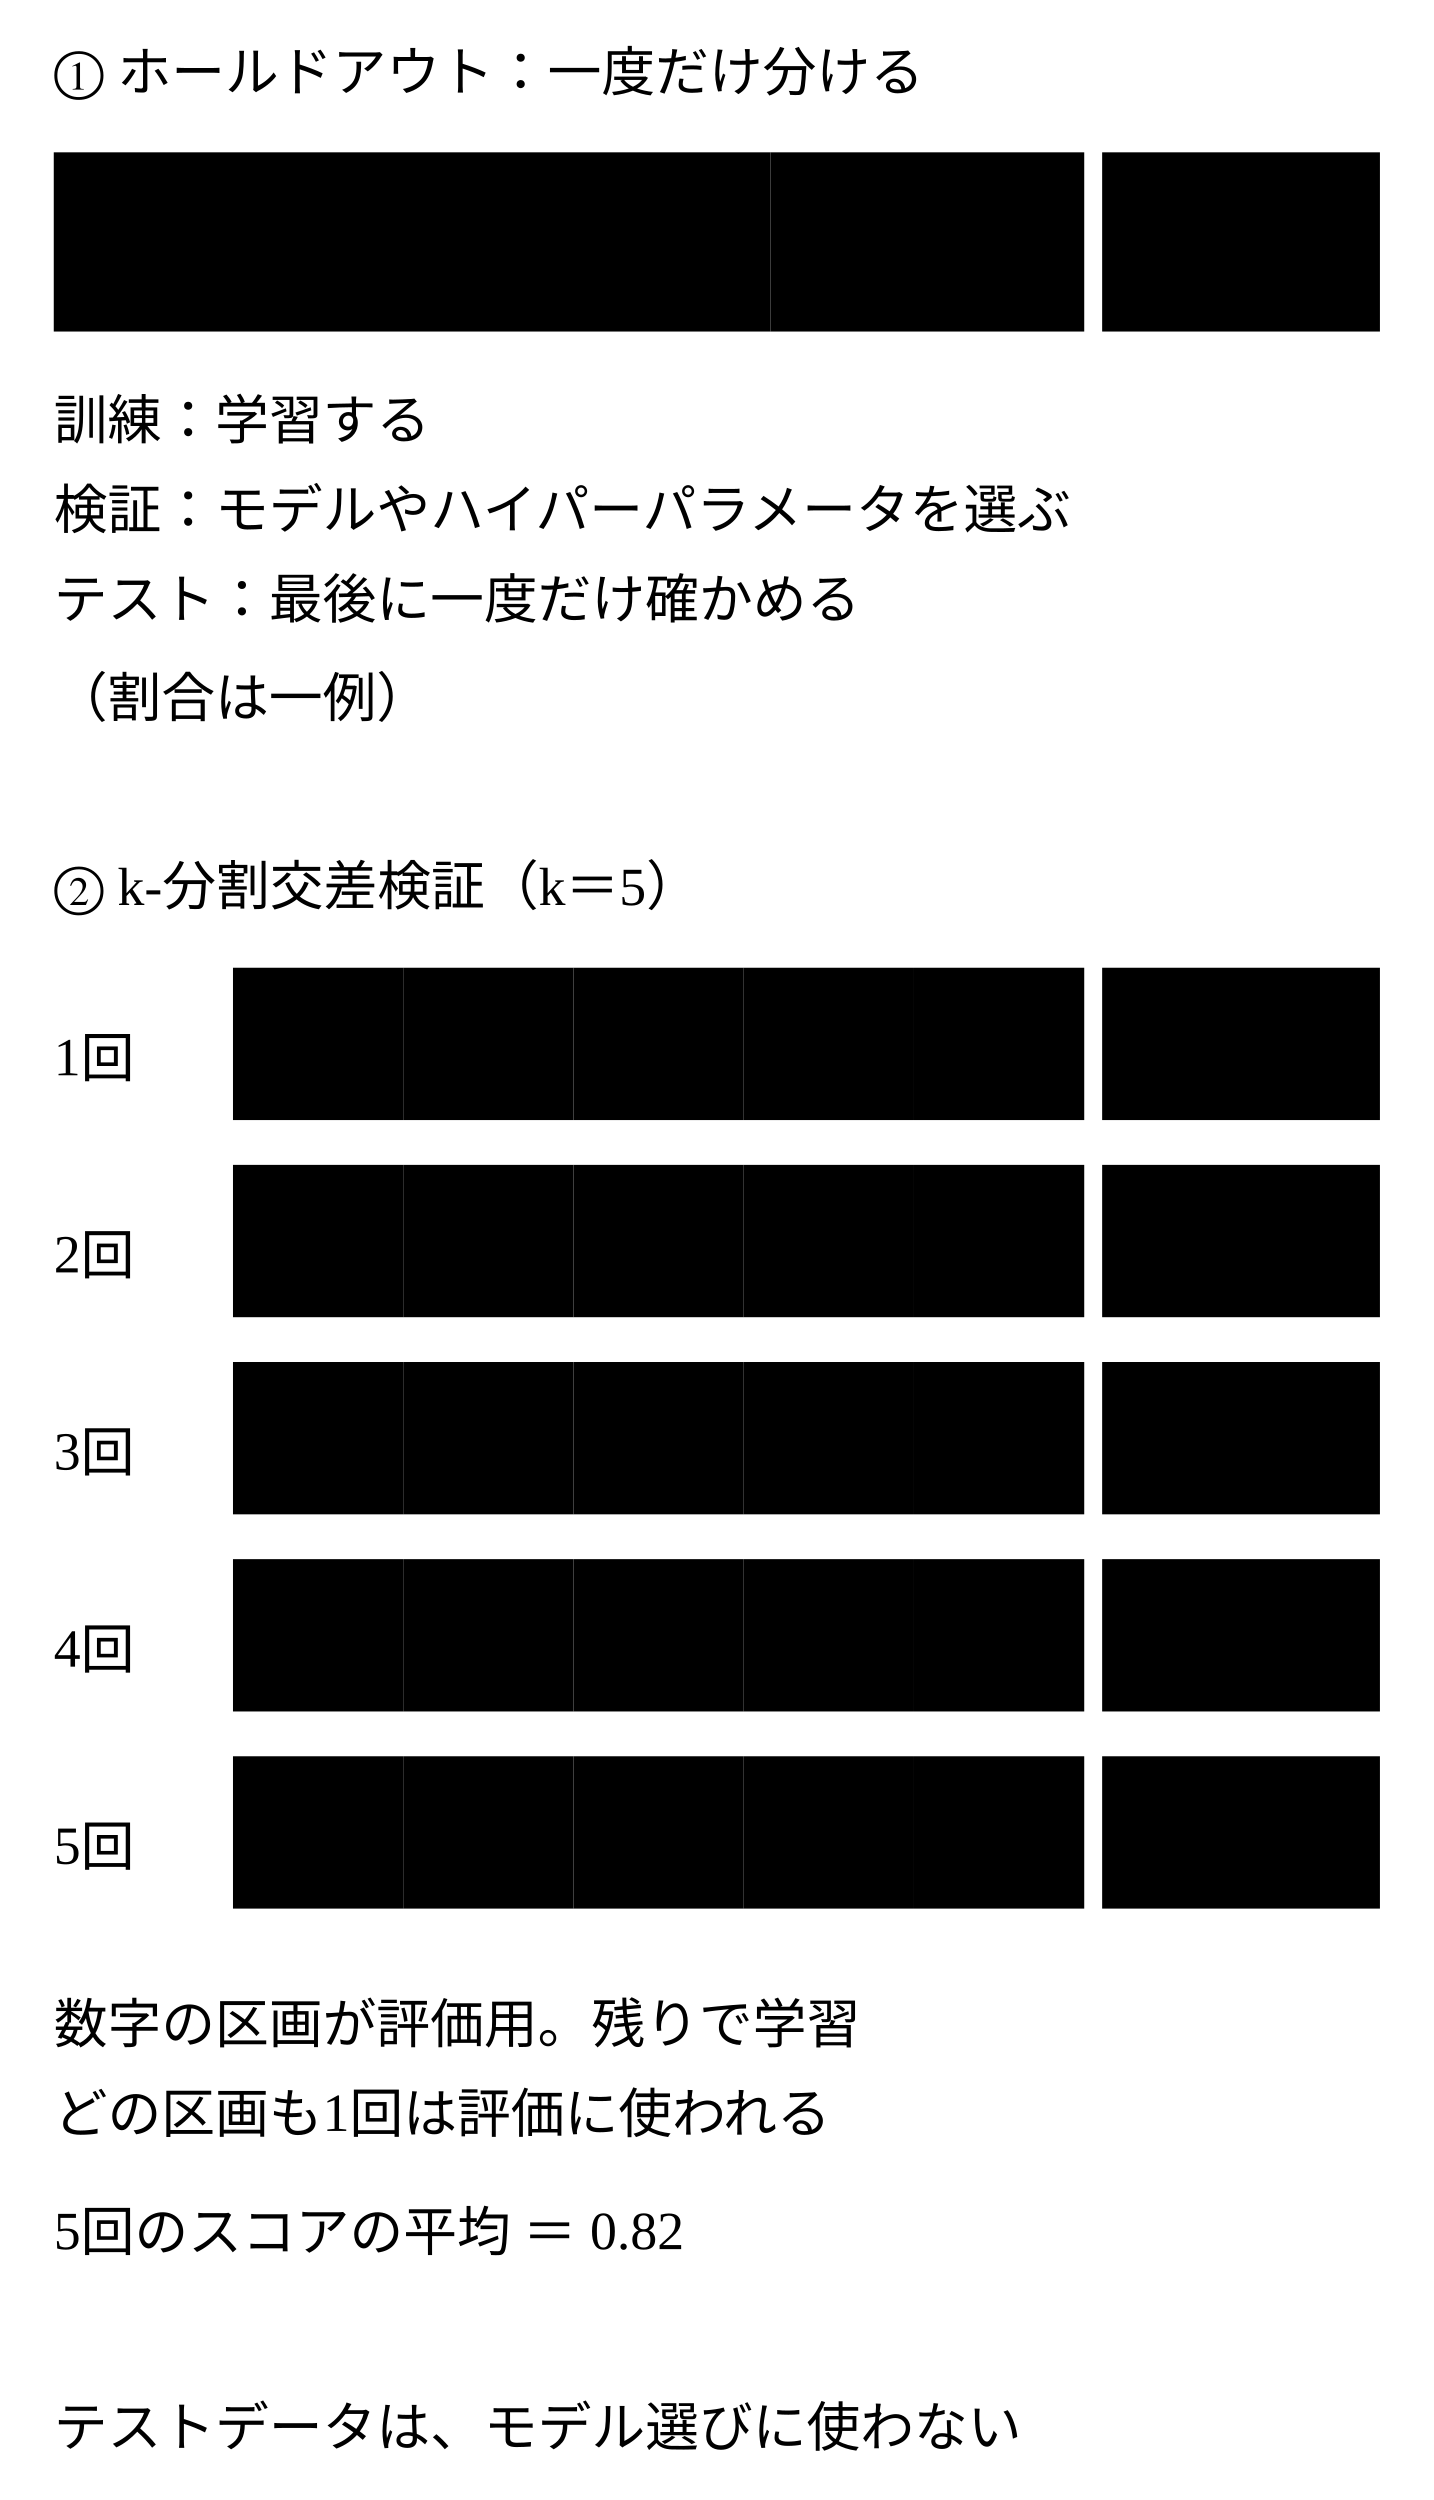
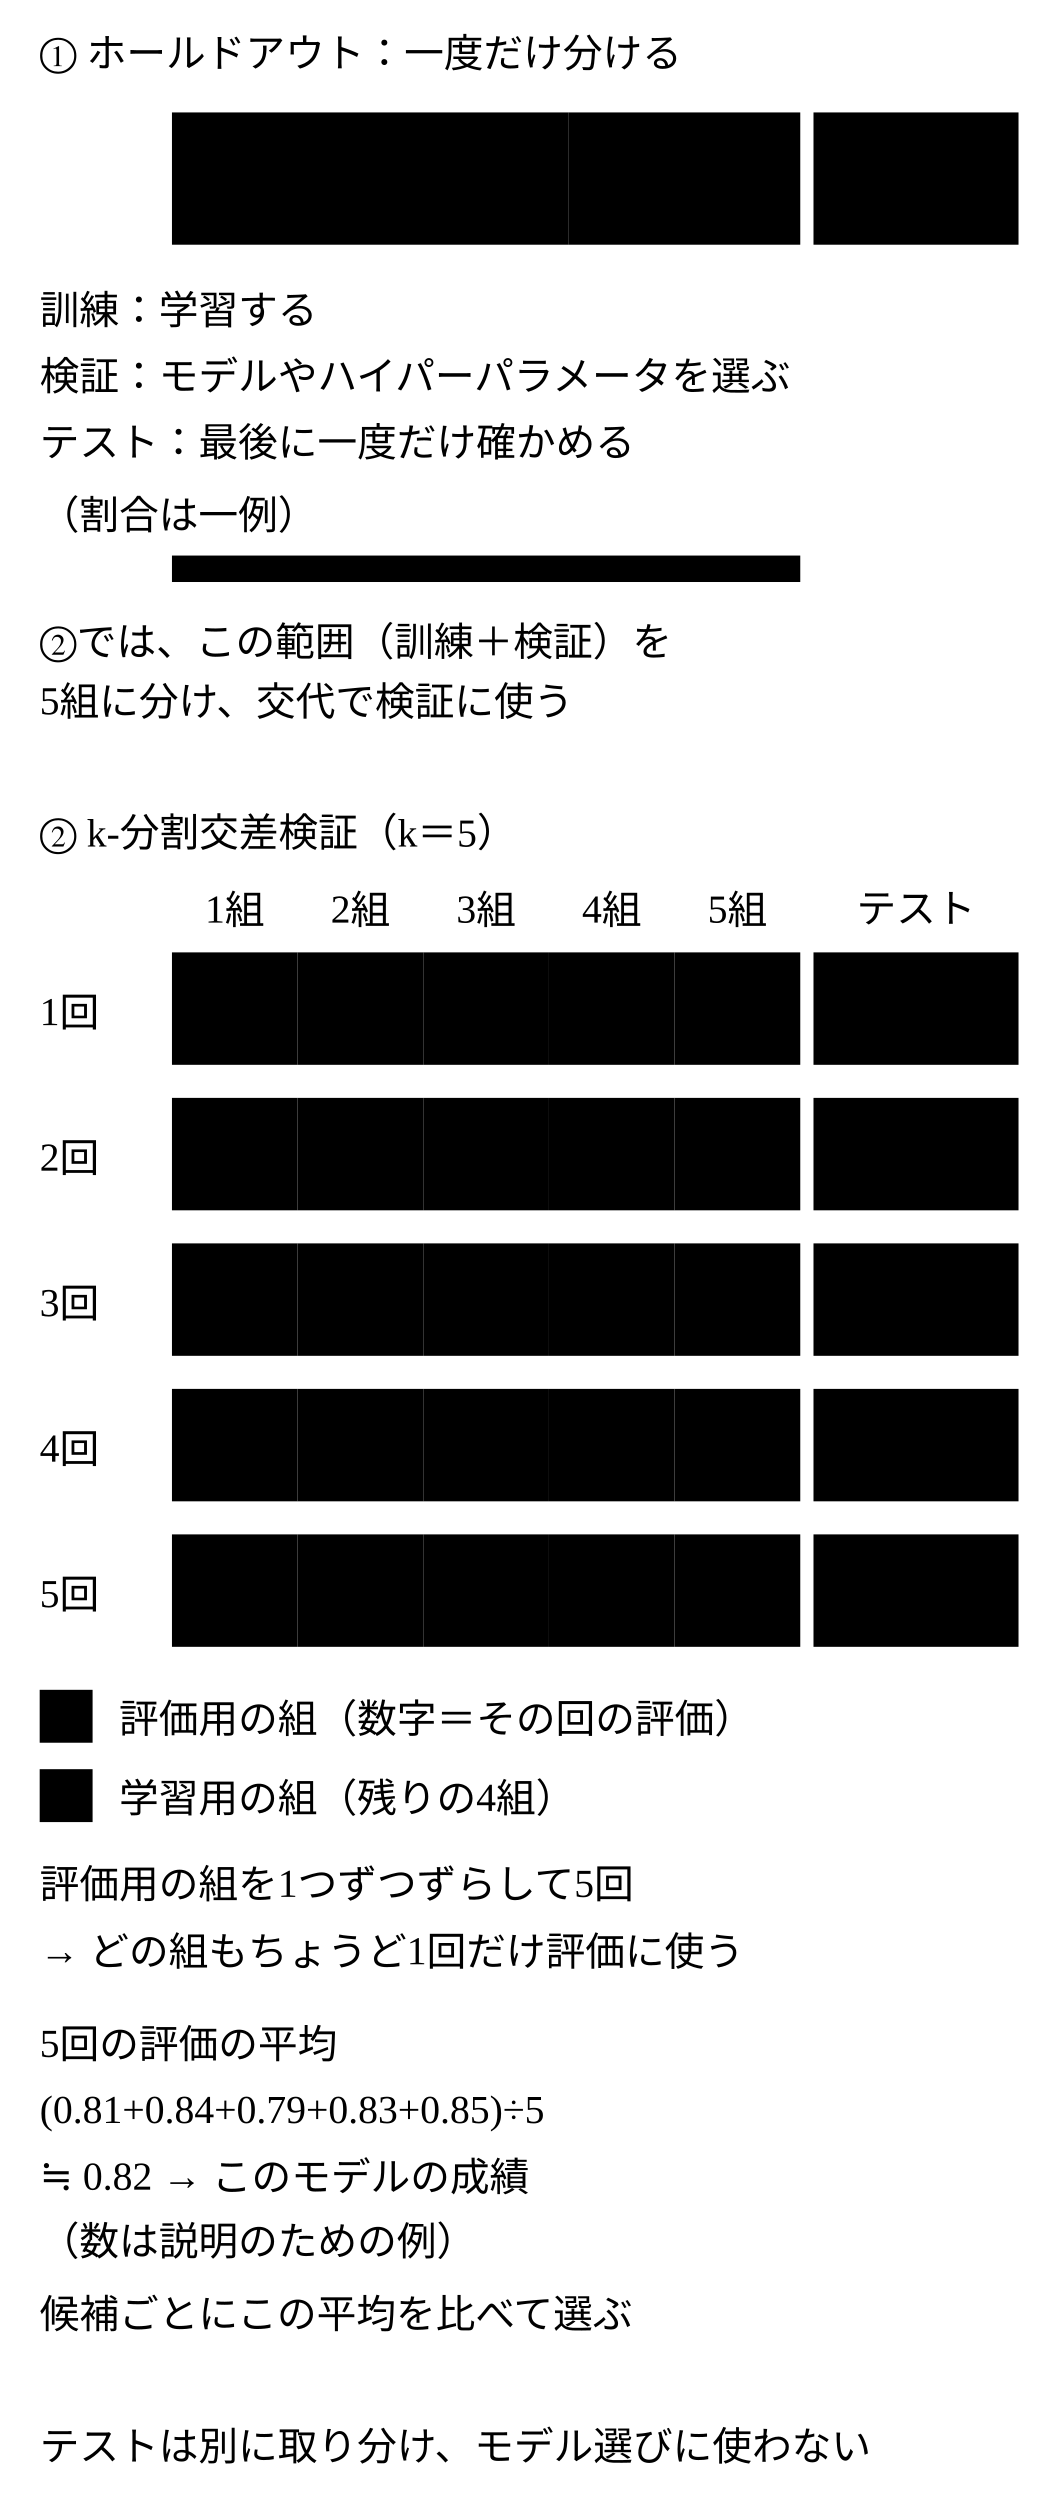
- <svg xmlns="http://www.w3.org/2000/svg" viewBox="0 0 320 558" role="img" aria-labelledby="fig-g-validation-t fig-g-validation-d">
+ <svg xmlns="http://www.w3.org/2000/svg" viewBox="0 0 320 756" role="img" aria-labelledby="fig-g-validation-t fig-g-validation-d">
  <text x="12" y="20" class="tb">① ホールドアウト：一度だけ分ける</text>
-   <rect x="12" y="34" width="160" height="40" class="fas sa" stroke-width="1.5" />
-   <text x="92" y="59" class="tb" text-anchor="middle">訓練</text>
+   <rect x="52" y="34" width="120" height="40" class="fas sa" stroke-width="1.5" />
+   <text x="112" y="59" class="tb" text-anchor="middle">訓練</text>
  <rect x="172" y="34" width="70" height="40" class="fwn swn" stroke-width="1.5" />
  <text x="207" y="59" class="tb" text-anchor="middle">検証</text>
  <rect x="246" y="34" width="62" height="40" class="fng sng" stroke-width="1.5" />
  <text x="277" y="59" class="tb" text-anchor="middle">テスト</text>
  <text x="12" y="98" class="ta">訓練：学習する</text>
  <text x="12" y="118" class="twn">検証：モデルやハイパーパラメータを選ぶ</text>
  <text x="12" y="138" class="tng">テスト：最後に一度だけ確かめる</text>
  <text x="12" y="160" class="tm">（割合は一例）</text>
-   <line x1="12" y1="176" x2="308" y2="176" class="l sb w1" />
-   <text x="12" y="202" class="tb">② k-分割交差検証（k＝5）</text>
-   <text x="12" y="240" class="tm">1回</text>
-   <rect x="52" y="216" width="38" height="34" class="fwn swn" stroke-width="1.5" />
-   <text x="71" y="238" class="tb twn" text-anchor="middle">0.81</text>
-   <rect x="90" y="216" width="38" height="34" class="fas sa" stroke-width="1.5" />
-   <rect x="128" y="216" width="38" height="34" class="fas sa" stroke-width="1.5" />
-   <rect x="166" y="216" width="38" height="34" class="fas sa" stroke-width="1.5" />
-   <rect x="204" y="216" width="38" height="34" class="fas sa" stroke-width="1.5" />
-   <rect x="246" y="216" width="62" height="34" class="fng sng" stroke-width="1.5" />
-   <text x="277" y="238" class="tm" text-anchor="middle">テスト</text>
-   <text x="12" y="284" class="tm">2回</text>
-   <rect x="52" y="260" width="38" height="34" class="fas sa" stroke-width="1.5" />
-   <rect x="90" y="260" width="38" height="34" class="fwn swn" stroke-width="1.5" />
-   <text x="109" y="282" class="tb twn" text-anchor="middle">0.84</text>
-   <rect x="128" y="260" width="38" height="34" class="fas sa" stroke-width="1.5" />
-   <rect x="166" y="260" width="38" height="34" class="fas sa" stroke-width="1.5" />
-   <rect x="204" y="260" width="38" height="34" class="fas sa" stroke-width="1.5" />
-   <rect x="246" y="260" width="62" height="34" class="fng sng" stroke-width="1.5" />
-   <text x="277" y="282" class="tm" text-anchor="middle">テスト</text>
-   <text x="12" y="328" class="tm">3回</text>
-   <rect x="52" y="304" width="38" height="34" class="fas sa" stroke-width="1.5" />
-   <rect x="90" y="304" width="38" height="34" class="fas sa" stroke-width="1.5" />
-   <rect x="128" y="304" width="38" height="34" class="fwn swn" stroke-width="1.5" />
-   <text x="147" y="326" class="tb twn" text-anchor="middle">0.79</text>
-   <rect x="166" y="304" width="38" height="34" class="fas sa" stroke-width="1.5" />
-   <rect x="204" y="304" width="38" height="34" class="fas sa" stroke-width="1.5" />
-   <rect x="246" y="304" width="62" height="34" class="fng sng" stroke-width="1.5" />
-   <text x="277" y="326" class="tm" text-anchor="middle">テスト</text>
-   <text x="12" y="372" class="tm">4回</text>
-   <rect x="52" y="348" width="38" height="34" class="fas sa" stroke-width="1.5" />
-   <rect x="90" y="348" width="38" height="34" class="fas sa" stroke-width="1.5" />
-   <rect x="128" y="348" width="38" height="34" class="fas sa" stroke-width="1.5" />
-   <rect x="166" y="348" width="38" height="34" class="fwn swn" stroke-width="1.5" />
-   <text x="185" y="370" class="tb twn" text-anchor="middle">0.83</text>
-   <rect x="204" y="348" width="38" height="34" class="fas sa" stroke-width="1.5" />
-   <rect x="246" y="348" width="62" height="34" class="fng sng" stroke-width="1.5" />
-   <text x="277" y="370" class="tm" text-anchor="middle">テスト</text>
-   <text x="12" y="416" class="tm">5回</text>
-   <rect x="52" y="392" width="38" height="34" class="fas sa" stroke-width="1.5" />
-   <rect x="90" y="392" width="38" height="34" class="fas sa" stroke-width="1.5" />
-   <rect x="128" y="392" width="38" height="34" class="fas sa" stroke-width="1.5" />
-   <rect x="166" y="392" width="38" height="34" class="fas sa" stroke-width="1.5" />
-   <rect x="204" y="392" width="38" height="34" class="fwn swn" stroke-width="1.5" />
-   <text x="223" y="414" class="tb twn" text-anchor="middle">0.85</text>
-   <rect x="246" y="392" width="62" height="34" class="fng sng" stroke-width="1.5" />
-   <text x="277" y="414" class="tm" text-anchor="middle">テスト</text>
-   <text x="12" y="456">数字の区画が評価用。残りで学習</text>
-   <text x="12" y="476">どの区画も1回は評価に使われる</text>
-   <text x="12" y="502" class="tb">5回のスコアの平均 ＝ 0.82</text>
-   <line x1="12" y1="520" x2="308" y2="520" class="l sb w1" />
-   <text x="12" y="546" class="tb tng">テストデータは、モデル選びに使わない</text>
+   <polyline points="52,168 52,176 242,176 242,168" class="l sm w1" />
+   <text x="12" y="198" class="tb">②では、この範囲（訓練＋検証）を</text>
+   <text x="12" y="216" class="tb">5組に分け、交代で検証に使う</text>
+   <line x1="12" y1="230" x2="308" y2="230" class="l sb w1" />
+   <text x="12" y="256" class="tb">② k-分割交差検証（k＝5）</text>
+   <text x="71" y="279" class="tm" text-anchor="middle">1組</text>
+   <text x="109" y="279" class="tm" text-anchor="middle">2組</text>
+   <text x="147" y="279" class="tm" text-anchor="middle">3組</text>
+   <text x="185" y="279" class="tm" text-anchor="middle">4組</text>
+   <text x="223" y="279" class="tm" text-anchor="middle">5組</text>
+   <text x="277" y="279" class="tm" text-anchor="middle">テスト</text>
+   <text x="12" y="310" class="tm">1回</text>
+   <rect x="52" y="288" width="38" height="34" class="fwn swn" stroke-width="1.5" />
+   <text x="71" y="310" class="tb twn" text-anchor="middle">0.81</text>
+   <rect x="90" y="288" width="38" height="34" class="fas sa" stroke-width="1.5" />
+   <rect x="128" y="288" width="38" height="34" class="fas sa" stroke-width="1.5" />
+   <rect x="166" y="288" width="38" height="34" class="fas sa" stroke-width="1.5" />
+   <rect x="204" y="288" width="38" height="34" class="fas sa" stroke-width="1.5" />
+   <rect x="246" y="288" width="62" height="34" class="fng sng" stroke-width="1.5" />
+   <text x="12" y="354" class="tm">2回</text>
+   <rect x="52" y="332" width="38" height="34" class="fas sa" stroke-width="1.5" />
+   <rect x="90" y="332" width="38" height="34" class="fwn swn" stroke-width="1.5" />
+   <text x="109" y="354" class="tb twn" text-anchor="middle">0.84</text>
+   <rect x="128" y="332" width="38" height="34" class="fas sa" stroke-width="1.5" />
+   <rect x="166" y="332" width="38" height="34" class="fas sa" stroke-width="1.5" />
+   <rect x="204" y="332" width="38" height="34" class="fas sa" stroke-width="1.5" />
+   <rect x="246" y="332" width="62" height="34" class="fng sng" stroke-width="1.5" />
+   <text x="12" y="398" class="tm">3回</text>
+   <rect x="52" y="376" width="38" height="34" class="fas sa" stroke-width="1.5" />
+   <rect x="90" y="376" width="38" height="34" class="fas sa" stroke-width="1.5" />
+   <rect x="128" y="376" width="38" height="34" class="fwn swn" stroke-width="1.5" />
+   <text x="147" y="398" class="tb twn" text-anchor="middle">0.79</text>
+   <rect x="166" y="376" width="38" height="34" class="fas sa" stroke-width="1.5" />
+   <rect x="204" y="376" width="38" height="34" class="fas sa" stroke-width="1.5" />
+   <rect x="246" y="376" width="62" height="34" class="fng sng" stroke-width="1.5" />
+   <text x="12" y="442" class="tm">4回</text>
+   <rect x="52" y="420" width="38" height="34" class="fas sa" stroke-width="1.5" />
+   <rect x="90" y="420" width="38" height="34" class="fas sa" stroke-width="1.5" />
+   <rect x="128" y="420" width="38" height="34" class="fas sa" stroke-width="1.5" />
+   <rect x="166" y="420" width="38" height="34" class="fwn swn" stroke-width="1.5" />
+   <text x="185" y="442" class="tb twn" text-anchor="middle">0.83</text>
+   <rect x="204" y="420" width="38" height="34" class="fas sa" stroke-width="1.5" />
+   <rect x="246" y="420" width="62" height="34" class="fng sng" stroke-width="1.5" />
+   <text x="12" y="486" class="tm">5回</text>
+   <rect x="52" y="464" width="38" height="34" class="fas sa" stroke-width="1.5" />
+   <rect x="90" y="464" width="38" height="34" class="fas sa" stroke-width="1.5" />
+   <rect x="128" y="464" width="38" height="34" class="fas sa" stroke-width="1.5" />
+   <rect x="166" y="464" width="38" height="34" class="fas sa" stroke-width="1.5" />
+   <rect x="204" y="464" width="38" height="34" class="fwn swn" stroke-width="1.5" />
+   <text x="223" y="486" class="tb twn" text-anchor="middle">0.85</text>
+   <rect x="246" y="464" width="62" height="34" class="fng sng" stroke-width="1.5" />
+   <rect x="12" y="511" width="16" height="16" class="fwn swn" stroke-width="1.5" />
+   <text x="36" y="524">評価用の組（数字＝その回の評価）</text>
+   <rect x="12" y="535" width="16" height="16" class="fas sa" stroke-width="1.5" />
+   <text x="36" y="548">学習用の組（残りの4組）</text>
+   <text x="12" y="574">評価用の組を1つずつずらして5回</text>
+   <text x="12" y="594">→ どの組もちょうど1回だけ評価に使う</text>
+   <text x="12" y="622" class="tb">5回の評価の平均</text>
+   <text x="12" y="642">(0.81+0.84+0.79+0.83+0.85)÷5</text>
+   <text x="12" y="662" class="tb">≒ 0.82 → このモデルの成績</text>
+   <text x="12" y="682" class="tm">（数は説明のための例）</text>
+   <text x="12" y="704">候補ごとにこの平均を比べて選ぶ</text>
+   <line x1="12" y1="720" x2="308" y2="720" class="l sb w1" />
+   <text x="12" y="744" class="tb tng">テストは別に取り分け、モデル選びに使わない</text>
</svg>
